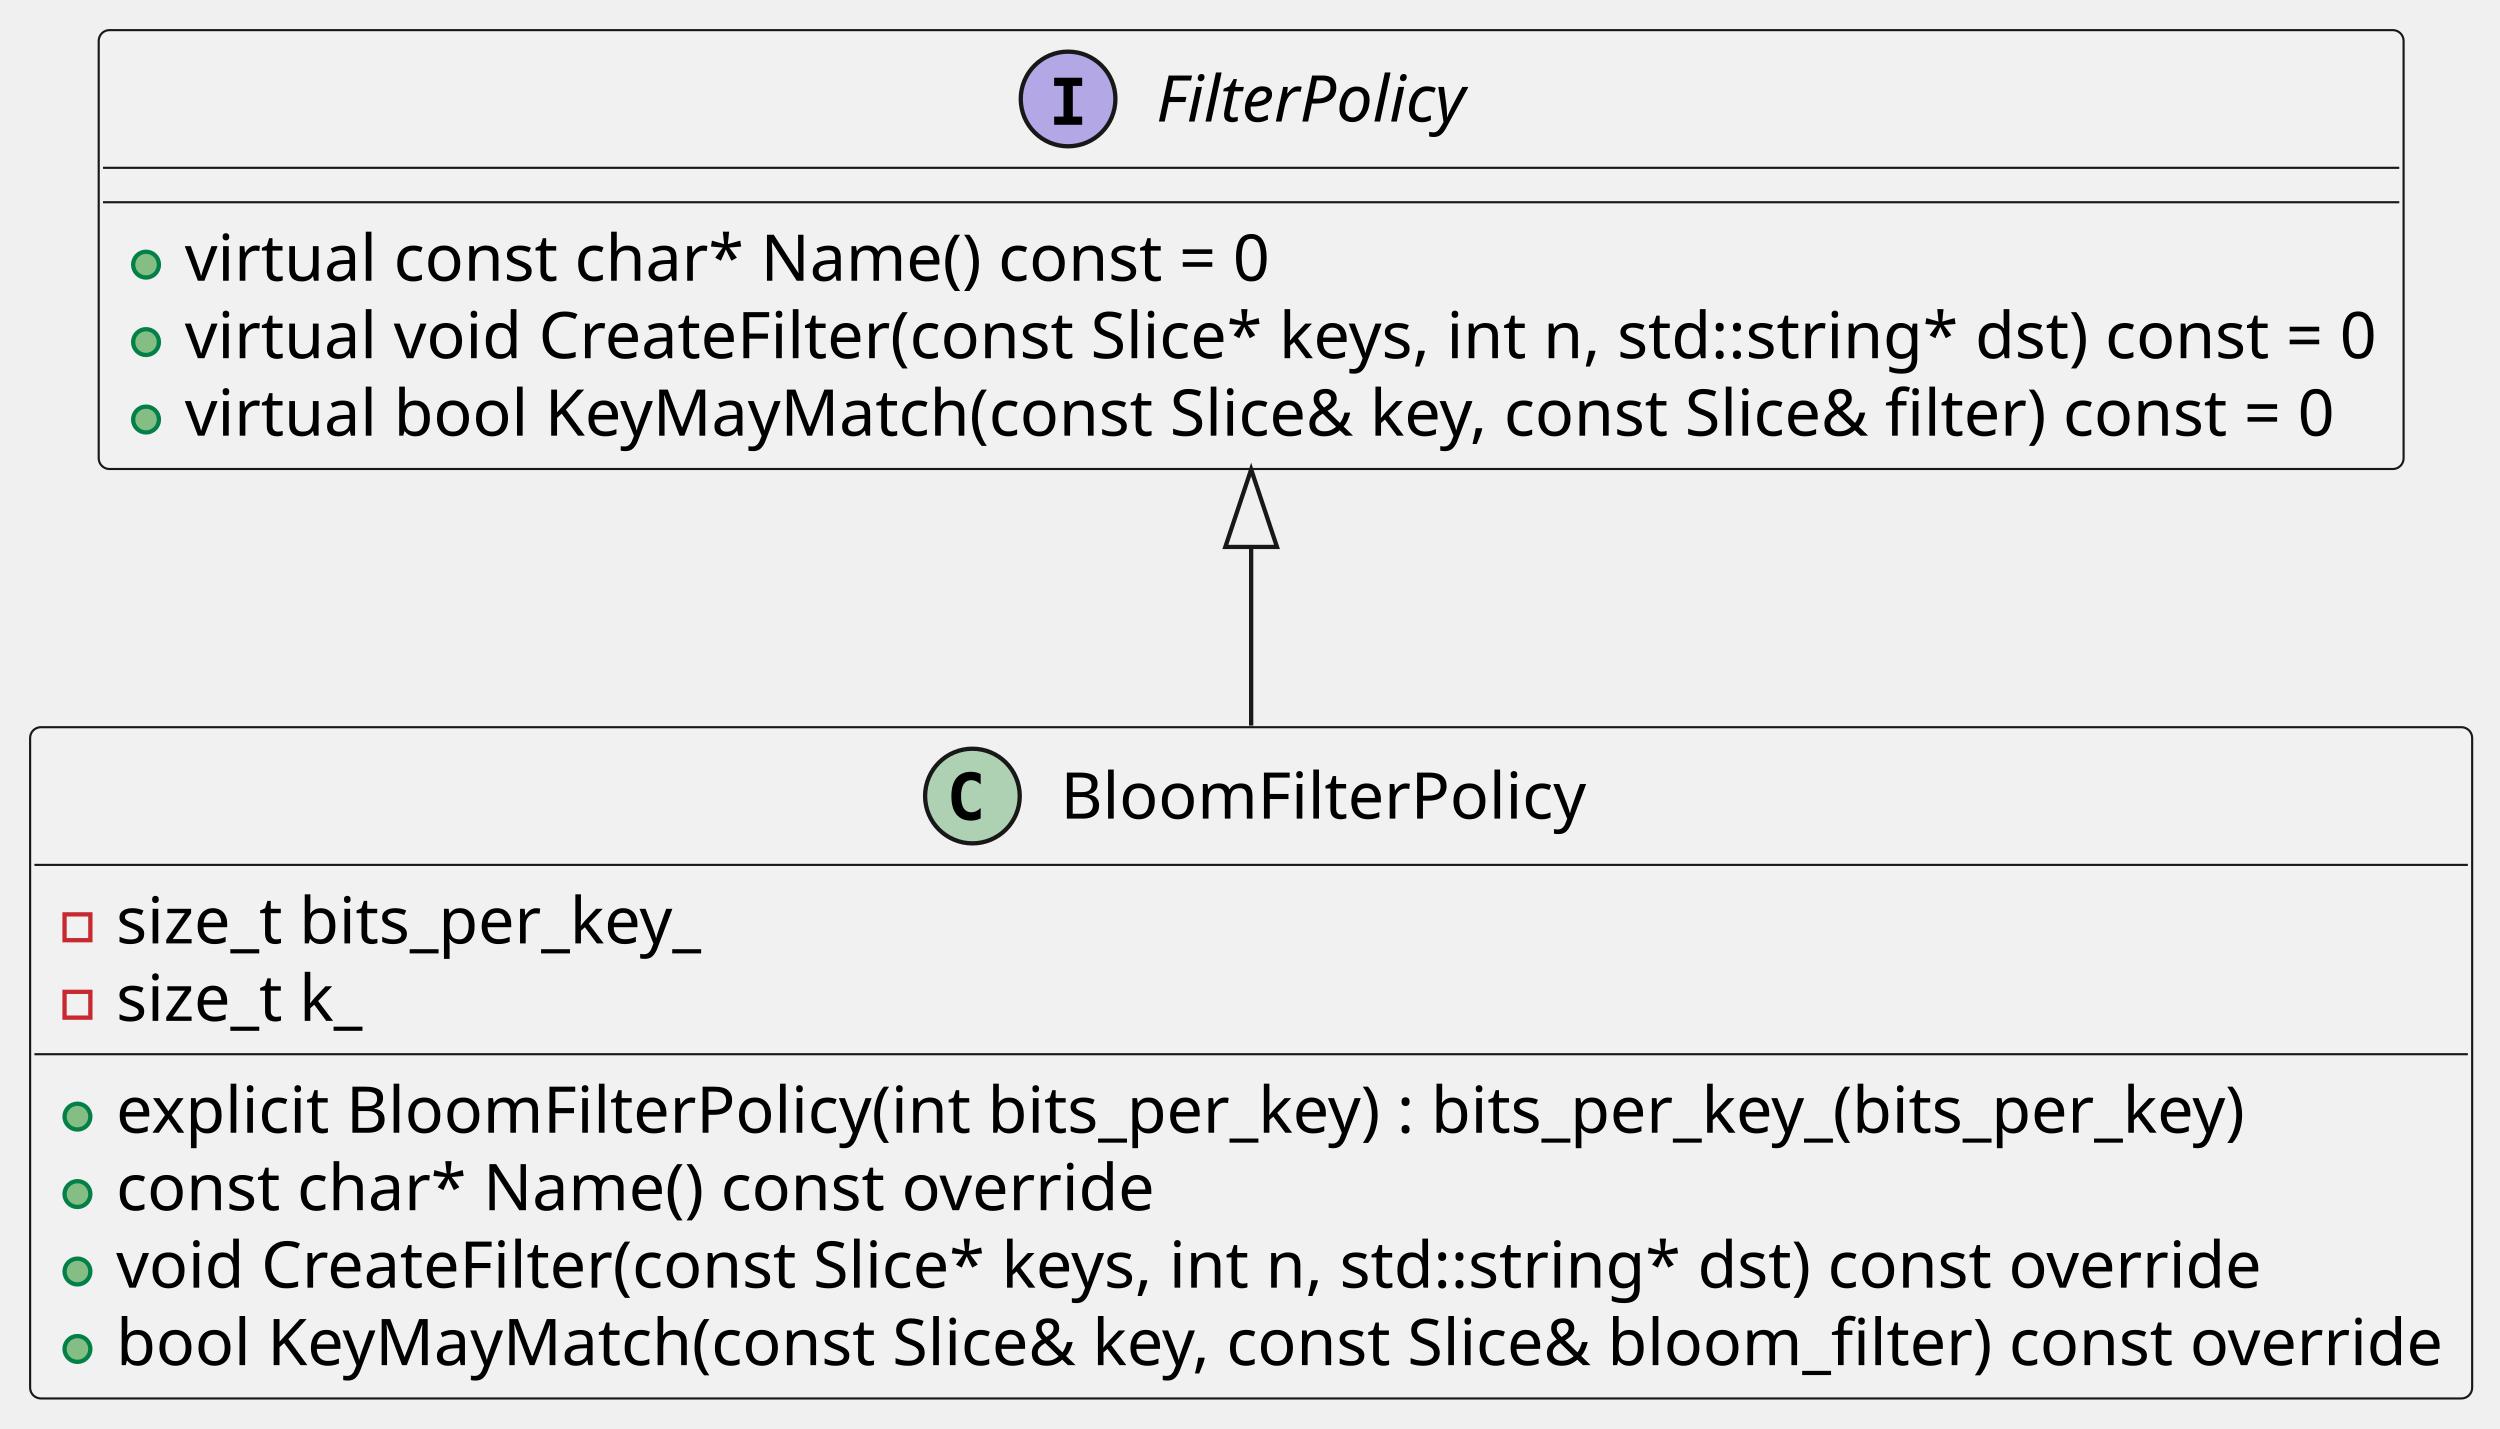
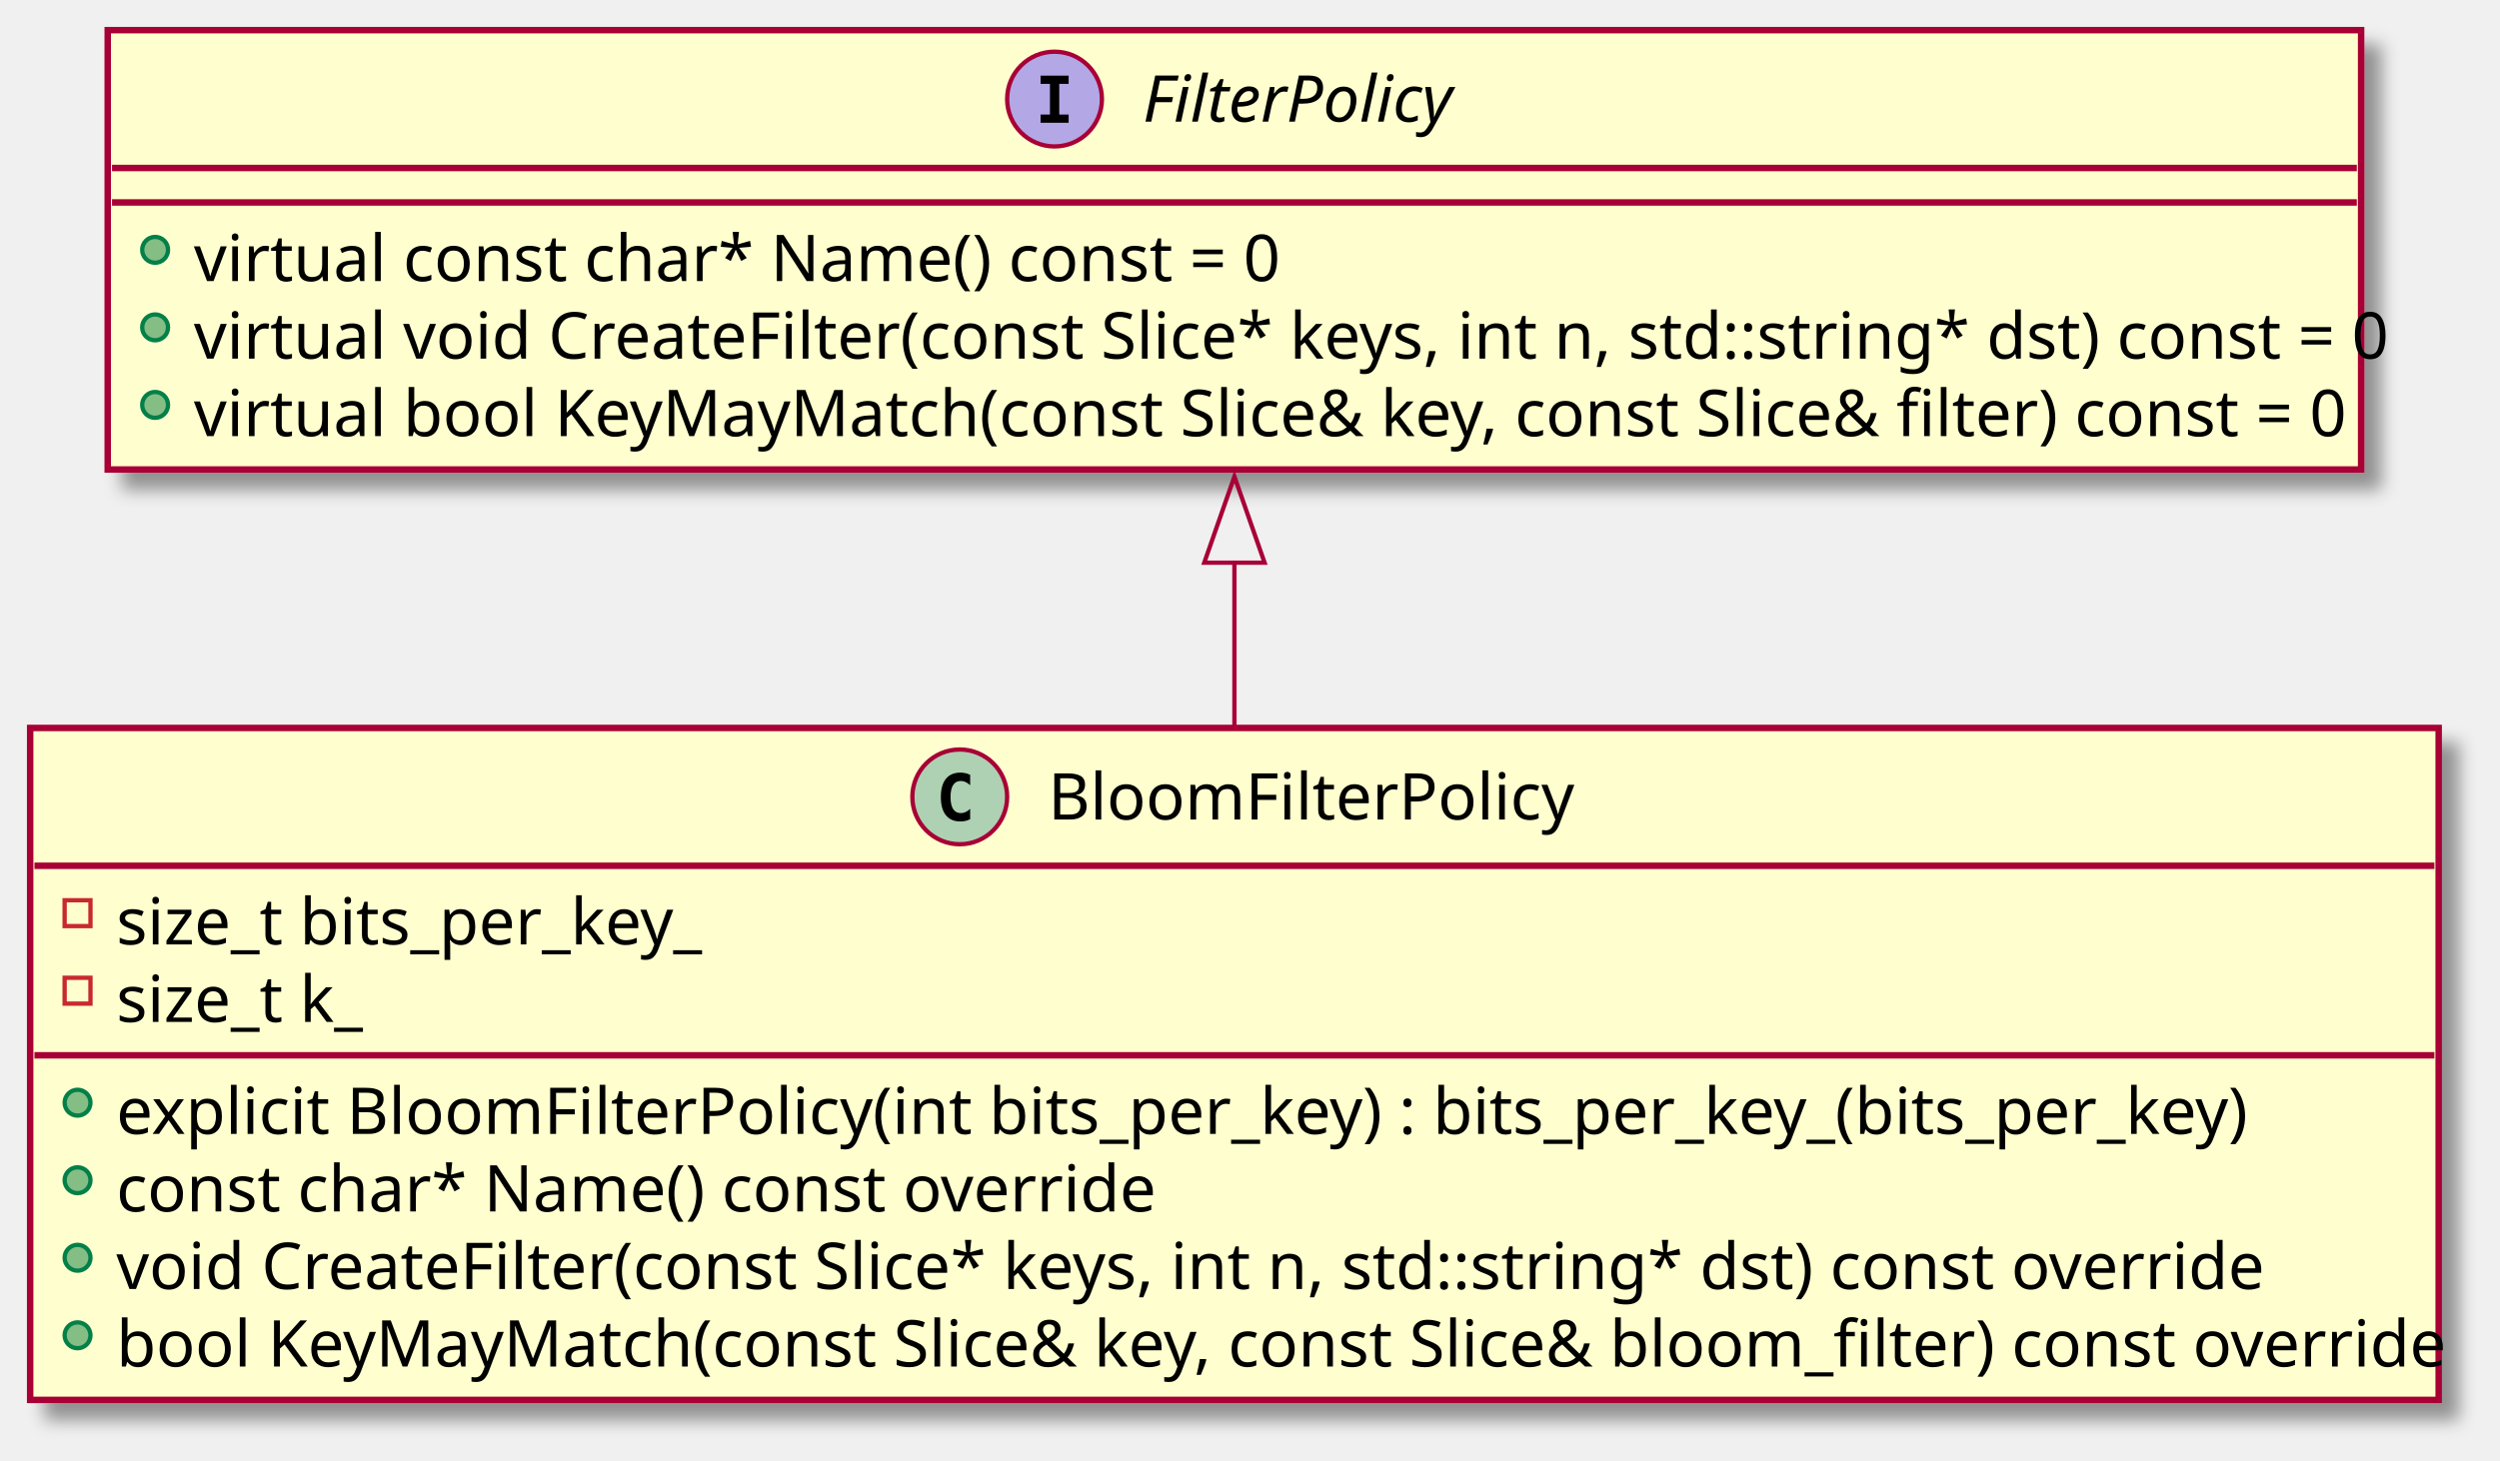
- <svg xmlns="http://www.w3.org/2000/svg" contentStyleType="text/css" data-diagram-type="CLASS" height="332px" preserveAspectRatio="none" style="width:581px;height:332px;background:#FFFFFF;" version="1.1" viewBox="0 0 581 332" width="581px" zoomAndPan="magnify">
-   <defs />
+ <svg xmlns="http://www.w3.org/2000/svg" contentScriptType="application/ecmascript" contentStyleType="text/css" height="339px" preserveAspectRatio="none" style="width:580px;height:339px;background:#FFFFFF;" version="1.1" viewBox="0 0 580 339" width="580px" zoomAndPan="magnify">
+   <defs>
+     <filter height="300%" id="fzdeuzgu87z3g" width="300%" x="-1" y="-1">
+       <feGaussianBlur result="blurOut" stdDeviation="2.0" />
+       <feColorMatrix in="blurOut" result="blurOut2" type="matrix" values="0 0 0 0 0 0 0 0 0 0 0 0 0 0 0 0 0 0 .4 0" />
+       <feOffset dx="4.0" dy="4.0" in="blurOut2" result="blurOut3" />
+       <feBlend in="SourceGraphic" in2="blurOut3" mode="normal" />
+     </filter>
+   </defs>
  <g>
-     <g id="elem_FilterPolicy">
-       <rect codeLine="4" fill="#F1F1F1" height="102" id="FilterPolicy" rx="2.5" ry="2.5" style="stroke:#181818;stroke-width:0.5;" width="535.655" x="22.94" y="7" />
-       <ellipse cx="248.222" cy="23" fill="#B4A7E5" rx="11" ry="11" style="stroke:#181818;stroke-width:1;" />
-       <path d="M244.982,19.969 L244.982,18.065 L251.494,18.065 L251.494,19.969 L249.318,19.969 L249.318,27.096 L251.494,27.096 L251.494,29 L244.982,29 L244.982,27.096 L247.158,27.096 L247.158,19.969 Z " fill="#000000" />
-       <text fill="#000000" font-family="Albert Sans" font-size="15" font-style="italic" lengthAdjust="spacing" textLength="76.59" x="268.723" y="28.25">FilterPolicy</text>
-       <line style="stroke:#181818;stroke-width:0.5;" x1="23.94" x2="557.595" y1="39" y2="39" />
-       <line style="stroke:#181818;stroke-width:0.5;" x1="23.94" x2="557.595" y1="47" y2="47" />
-       <ellipse cx="33.94" cy="61.5" fill="#84BE84" rx="3" ry="3" style="stroke:#038048;stroke-width:1;" />
-       <text fill="#000000" font-family="Albert Sans" font-size="15" lengthAdjust="spacing" textLength="252.9" x="42.94" y="65.25">virtual const char* Name() const = 0</text>
-       <ellipse cx="33.94" cy="79.5" fill="#84BE84" rx="3" ry="3" style="stroke:#038048;stroke-width:1;" />
-       <text fill="#000000" font-family="Albert Sans" font-size="15" lengthAdjust="spacing" textLength="509.655" x="42.94" y="83.25">virtual void CreateFilter(const Slice* keys, int n, std::string* dst) const = 0</text>
-       <ellipse cx="33.94" cy="97.5" fill="#84BE84" rx="3" ry="3" style="stroke:#038048;stroke-width:1;" />
-       <text fill="#000000" font-family="Albert Sans" font-size="15" lengthAdjust="spacing" textLength="502.785" x="42.94" y="101.25">virtual bool KeyMayMatch(const Slice&amp; key, const Slice&amp; filter) const = 0</text>
-     </g>
-     <g id="elem_BloomFilterPolicy">
-       <rect codeLine="10" fill="#F1F1F1" height="156" id="BloomFilterPolicy" rx="2.5" ry="2.5" style="stroke:#181818;stroke-width:0.5;" width="567.53" x="7" y="169" />
-       <ellipse cx="225.99" cy="185" fill="#ADD1B2" rx="11" ry="11" style="stroke:#181818;stroke-width:1;" />
-       <path d="M227.908,190.185 Q227.395,190.449 226.831,190.581 Q226.267,190.712 225.644,190.712 Q223.433,190.712 222.268,189.255 Q221.103,187.797 221.103,185.043 Q221.103,182.282 222.268,180.825 Q223.433,179.367 225.644,179.367 Q226.267,179.367 226.838,179.499 Q227.41,179.631 227.908,179.894 L227.908,182.297 Q227.351,181.784 226.827,181.546 Q226.304,181.308 225.747,181.308 Q224.56,181.308 223.956,182.249 Q223.352,183.19 223.352,185.043 Q223.352,186.889 223.956,187.83 Q224.56,188.772 225.747,188.772 Q226.304,188.772 226.827,188.533 Q227.351,188.295 227.908,187.783 Z " fill="#000000" />
-       <text fill="#000000" font-family="Albert Sans" font-size="15" lengthAdjust="spacing" textLength="121.05" x="246.49" y="190.25">BloomFilterPolicy</text>
-       <line style="stroke:#181818;stroke-width:0.5;" x1="8" x2="573.53" y1="201" y2="201" />
-       <rect fill="#FFFFFF" fill-opacity="0" height="6" style="stroke:#C82930;stroke-width:1;" width="6" x="15" y="212.5" />
-       <text fill="#000000" font-family="Albert Sans" font-size="15" lengthAdjust="spacing" textLength="139.26" x="27" y="219.25">size_t bits_per_key_</text>
-       <rect fill="#FFFFFF" fill-opacity="0" height="6" style="stroke:#C82930;stroke-width:1;" width="6" x="15" y="230.5" />
-       <text fill="#000000" font-family="Albert Sans" font-size="15" lengthAdjust="spacing" textLength="59.34" x="27" y="237.25">size_t k_</text>
-       <line style="stroke:#181818;stroke-width:0.5;" x1="8" x2="573.53" y1="245" y2="245" />
-       <ellipse cx="18" cy="259.5" fill="#84BE84" rx="3" ry="3" style="stroke:#038048;stroke-width:1;" />
-       <text fill="#000000" font-family="Albert Sans" font-size="15" lengthAdjust="spacing" textLength="504.105" x="27" y="263.25">explicit BloomFilterPolicy(int bits_per_key) : bits_per_key_(bits_per_key)</text>
-       <ellipse cx="18" cy="277.5" fill="#84BE84" rx="3" ry="3" style="stroke:#038048;stroke-width:1;" />
-       <text fill="#000000" font-family="Albert Sans" font-size="15" lengthAdjust="spacing" textLength="240.27" x="27" y="281.25">const char* Name() const override</text>
-       <ellipse cx="18" cy="295.5" fill="#84BE84" rx="3" ry="3" style="stroke:#038048;stroke-width:1;" />
-       <text fill="#000000" font-family="Albert Sans" font-size="15" lengthAdjust="spacing" textLength="497.025" x="27" y="299.25">void CreateFilter(const Slice* keys, int n, std::string* dst) const override</text>
-       <ellipse cx="18" cy="313.5" fill="#84BE84" rx="3" ry="3" style="stroke:#038048;stroke-width:1;" />
-       <text fill="#000000" font-family="Albert Sans" font-size="15" lengthAdjust="spacing" textLength="541.53" x="27" y="317.25">bool KeyMayMatch(const Slice&amp; key, const Slice&amp; bloom_filter) const override</text>
-     </g>
-     <g id="link_FilterPolicy_BloomFilterPolicy">
-       <path codeLine="19" d="M290.77,127.11 C290.77,145.4 290.77,148.52 290.77,168.63 " fill="#FFFFFF" fill-opacity="0" id="FilterPolicy-backto-BloomFilterPolicy" style="stroke:#181818;stroke-width:1;" />
-       <polygon fill="#FFFFFF" fill-opacity="0" points="290.77,109.11,284.77,127.11,296.77,127.11,290.77,109.11" style="stroke:#181818;stroke-width:1;" />
-     </g>
+     <rect codeLine="4" fill="#FEFECE" filter="url(#fzdeuzgu87z3g)" height="102" id="FilterPolicy" style="stroke:#A80036;stroke-width:1.5;" width="523" x="25" y="7" />
+     <ellipse cx="244.75" cy="23" fill="#B4A7E5" rx="11" ry="11" style="stroke:#A80036;stroke-width:1.0;" />
+     <path d="M241.51,19.469 L241.51,17.565 L248.021,17.565 L248.021,19.469 L245.846,19.469 L245.846,26.596 L248.021,26.596 L248.021,28.5 L241.51,28.5 L241.51,26.596 L243.685,26.596 L243.685,19.469 Z " fill="#000000" />
+     <text fill="#000000" font-family="Albert Sans" font-size="15" font-style="italic" lengthAdjust="spacing" textLength="75" x="265.25" y="28.25">FilterPolicy</text>
+     <line style="stroke:#A80036;stroke-width:1.5;" x1="26" x2="547" y1="39" y2="39" />
+     <line style="stroke:#A80036;stroke-width:1.5;" x1="26" x2="547" y1="47" y2="47" />
+     <ellipse cx="36" cy="58" fill="#84BE84" rx="3" ry="3" style="stroke:#038048;stroke-width:1.0;" />
+     <text fill="#000000" font-family="Albert Sans" font-size="15" lengthAdjust="spacing" textLength="247" x="45" y="65.25">virtual const char* Name() const = 0</text>
+     <ellipse cx="36" cy="76" fill="#84BE84" rx="3" ry="3" style="stroke:#038048;stroke-width:1.0;" />
+     <text fill="#000000" font-family="Albert Sans" font-size="15" lengthAdjust="spacing" textLength="497" x="45" y="83.25">virtual void CreateFilter(const Slice* keys, int n, std::string* dst) const = 0</text>
+     <ellipse cx="36" cy="94" fill="#84BE84" rx="3" ry="3" style="stroke:#038048;stroke-width:1.0;" />
+     <text fill="#000000" font-family="Albert Sans" font-size="15" lengthAdjust="spacing" textLength="494" x="45" y="101.25">virtual bool KeyMayMatch(const Slice&amp; key, const Slice&amp; filter) const = 0</text>
+     <rect codeLine="10" fill="#FEFECE" filter="url(#fzdeuzgu87z3g)" height="156" id="BloomFilterPolicy" style="stroke:#A80036;stroke-width:1.5;" width="559" x="7" y="169" />
+     <ellipse cx="222.75" cy="185" fill="#ADD1B2" rx="11" ry="11" style="stroke:#A80036;stroke-width:1.0;" />
+     <path d="M225.167,190.185 Q224.655,190.449 224.091,190.581 Q223.527,190.712 222.904,190.712 Q220.692,190.712 219.528,189.255 Q218.363,187.797 218.363,185.043 Q218.363,182.282 219.528,180.825 Q220.692,179.367 222.904,179.367 Q223.527,179.367 224.098,179.499 Q224.669,179.631 225.167,179.894 L225.167,182.297 Q224.611,181.784 224.087,181.546 Q223.564,181.308 223.007,181.308 Q221.82,181.308 221.216,182.249 Q220.612,183.19 220.612,185.043 Q220.612,186.889 221.216,187.83 Q221.82,188.772 223.007,188.772 Q223.564,188.772 224.087,188.533 Q224.611,188.295 225.167,187.783 Z " fill="#000000" />
+     <text fill="#000000" font-family="Albert Sans" font-size="15" lengthAdjust="spacing" textLength="119" x="243.25" y="190.25">BloomFilterPolicy</text>
+     <line style="stroke:#A80036;stroke-width:1.5;" x1="8" x2="565" y1="201" y2="201" />
+     <rect fill="none" height="6" style="stroke:#C82930;stroke-width:1.0;" width="6" x="15" y="209" />
+     <text fill="#000000" font-family="Albert Sans" font-size="15" lengthAdjust="spacing" textLength="138" x="27" y="219.25">size_t bits_per_key_</text>
+     <rect fill="none" height="6" style="stroke:#C82930;stroke-width:1.0;" width="6" x="15" y="227" />
+     <text fill="#000000" font-family="Albert Sans" font-size="15" lengthAdjust="spacing" textLength="59" x="27" y="237.25">size_t k_</text>
+     <line style="stroke:#A80036;stroke-width:1.5;" x1="8" x2="565" y1="245" y2="245" />
+     <ellipse cx="18" cy="256" fill="#84BE84" rx="3" ry="3" style="stroke:#038048;stroke-width:1.0;" />
+     <text fill="#000000" font-family="Albert Sans" font-size="15" lengthAdjust="spacing" textLength="497" x="27" y="263.25">explicit BloomFilterPolicy(int bits_per_key) : bits_per_key_(bits_per_key)</text>
+     <ellipse cx="18" cy="274" fill="#84BE84" rx="3" ry="3" style="stroke:#038048;stroke-width:1.0;" />
+     <text fill="#000000" font-family="Albert Sans" font-size="15" lengthAdjust="spacing" textLength="235" x="27" y="281.25">const char* Name() const override</text>
+     <ellipse cx="18" cy="292" fill="#84BE84" rx="3" ry="3" style="stroke:#038048;stroke-width:1.0;" />
+     <text fill="#000000" font-family="Albert Sans" font-size="15" lengthAdjust="spacing" textLength="485" x="27" y="299.25">void CreateFilter(const Slice* keys, int n, std::string* dst) const override</text>
+     <ellipse cx="18" cy="310" fill="#84BE84" rx="3" ry="3" style="stroke:#038048;stroke-width:1.0;" />
+     <text fill="#000000" font-family="Albert Sans" font-size="15" lengthAdjust="spacing" textLength="533" x="27" y="317.25">bool KeyMayMatch(const Slice&amp; key, const Slice&amp; bloom_filter) const override</text>
+     <path codeLine="19" d="M286.5,130.21 C286.5,142.77 286.5,155.91 286.5,168.63 " fill="none" id="FilterPolicy-backto-BloomFilterPolicy" style="stroke:#A80036;stroke-width:1.0;" />
+     <polygon fill="none" points="279.5,130.63,286.5,110.63,293.5,130.63,279.5,130.63" style="stroke:#A80036;stroke-width:1.0;" />
  </g>
</svg>
